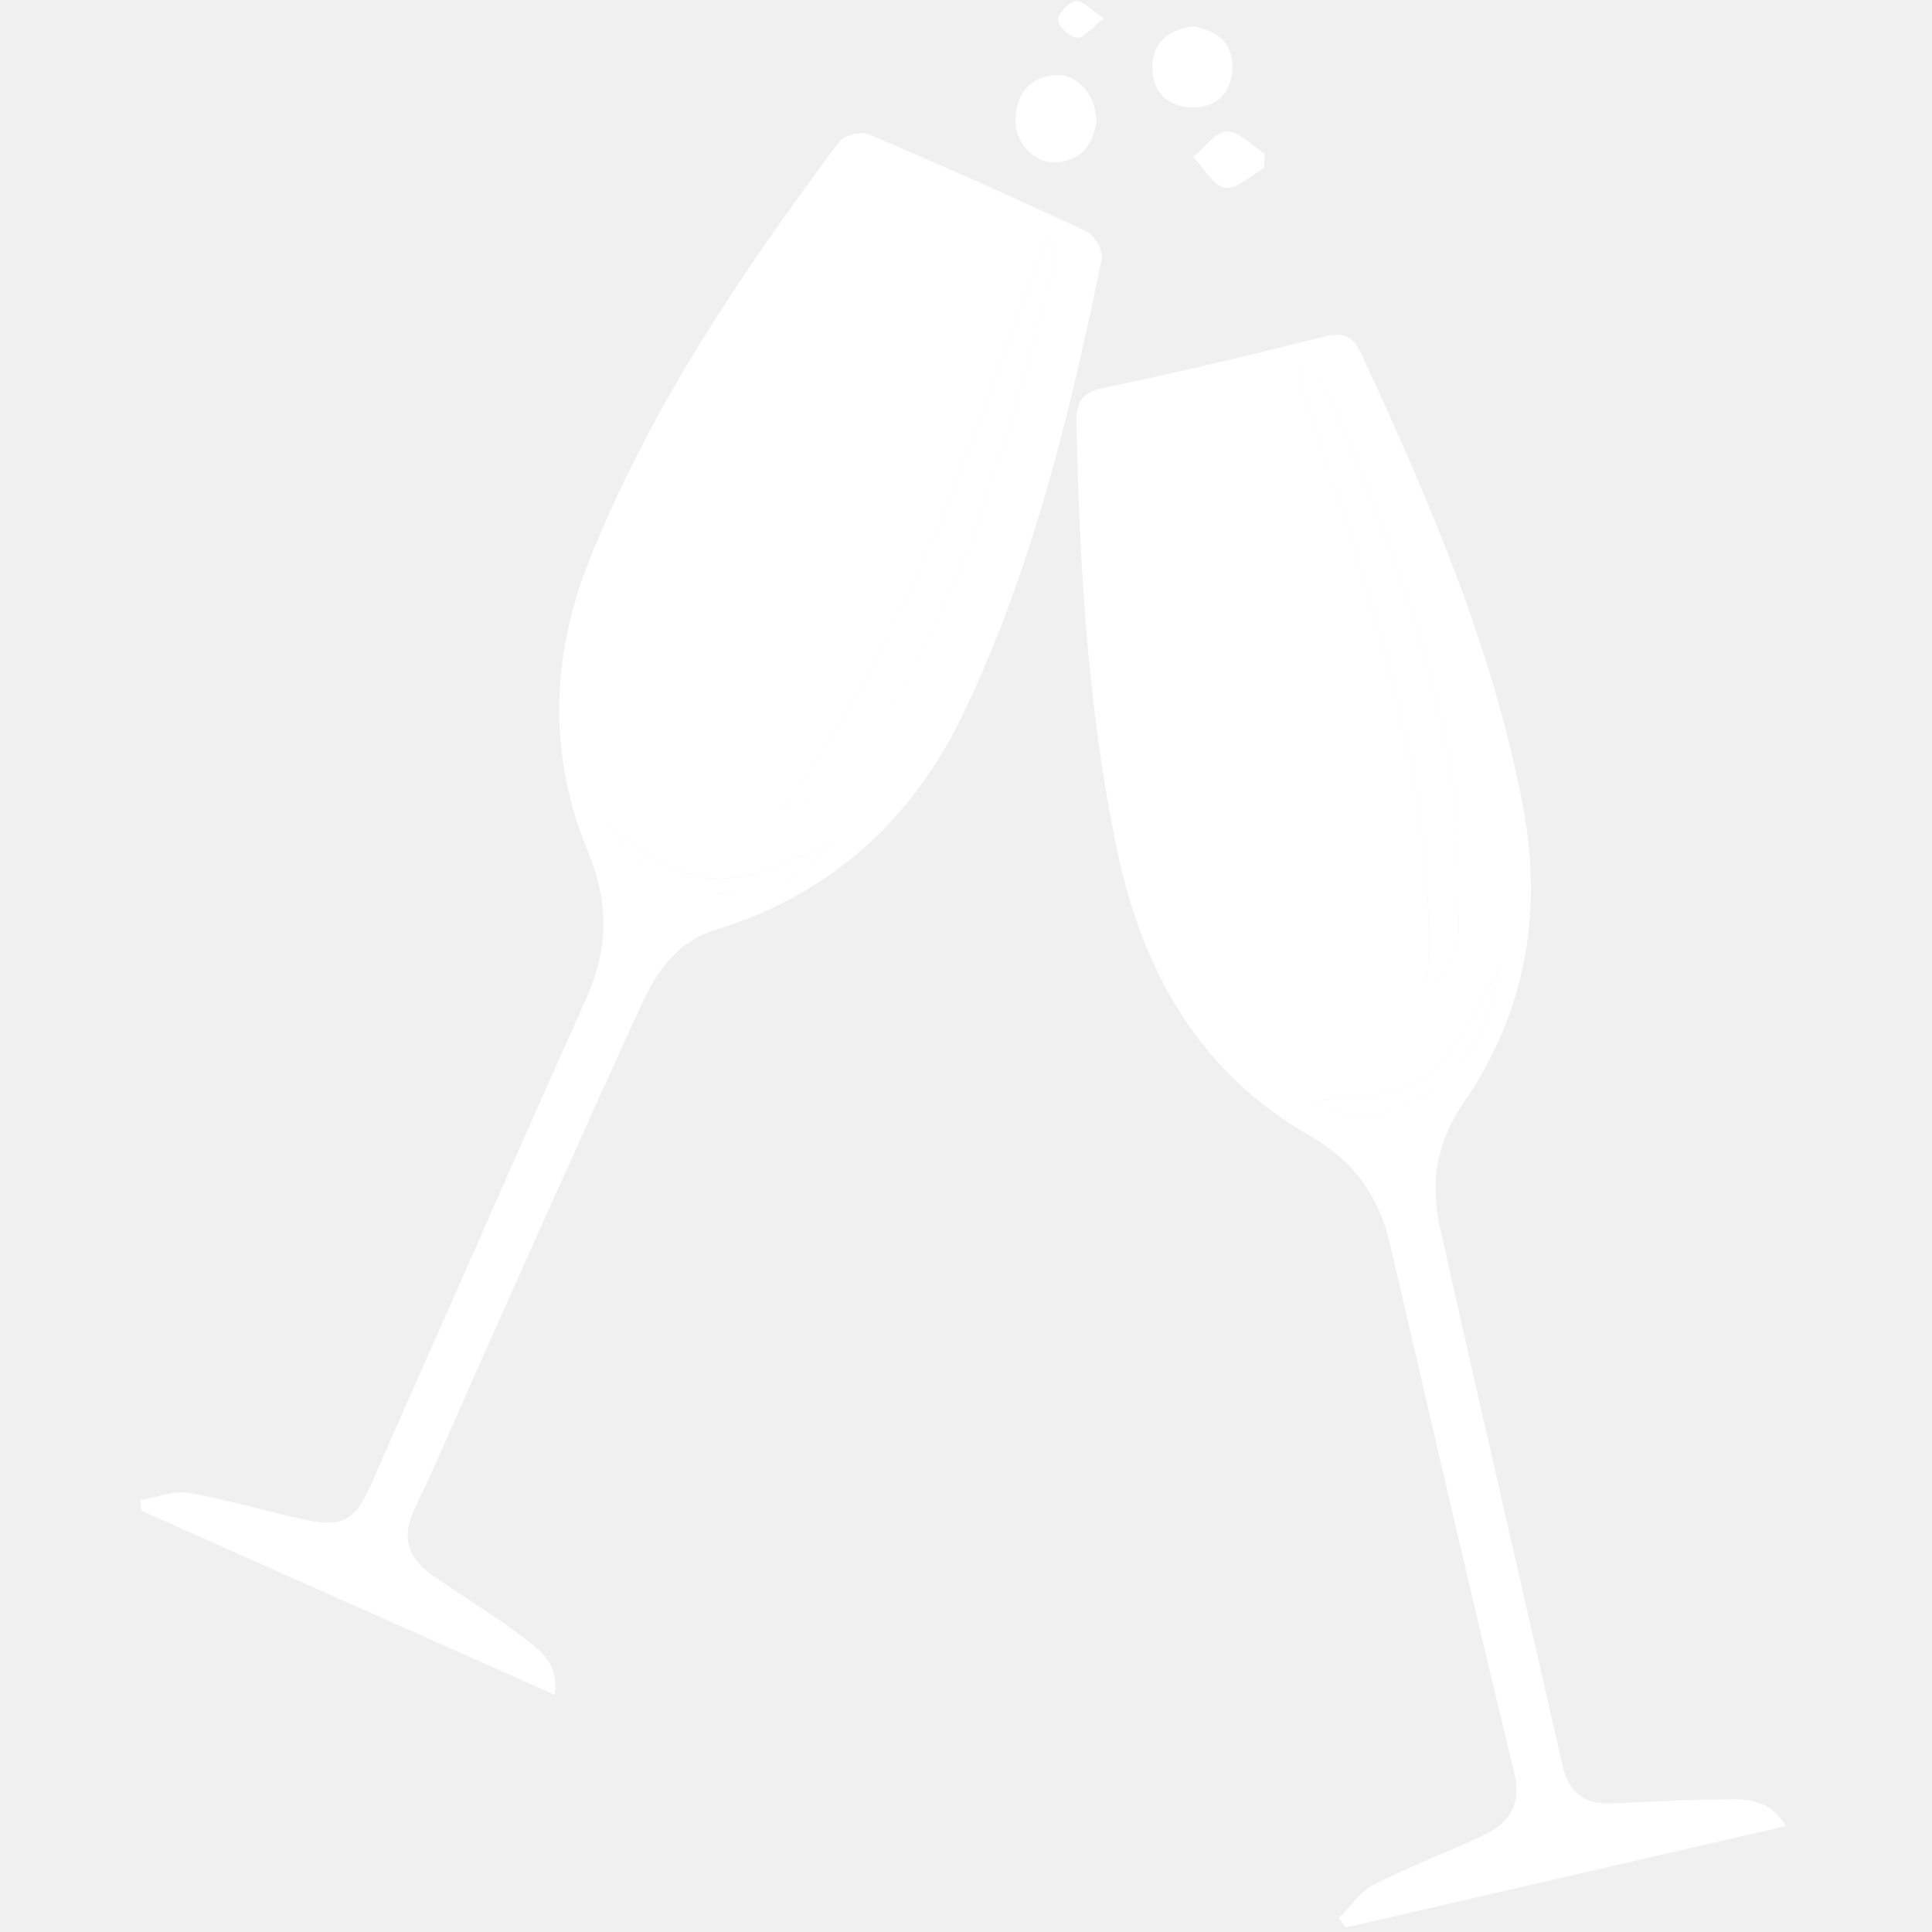
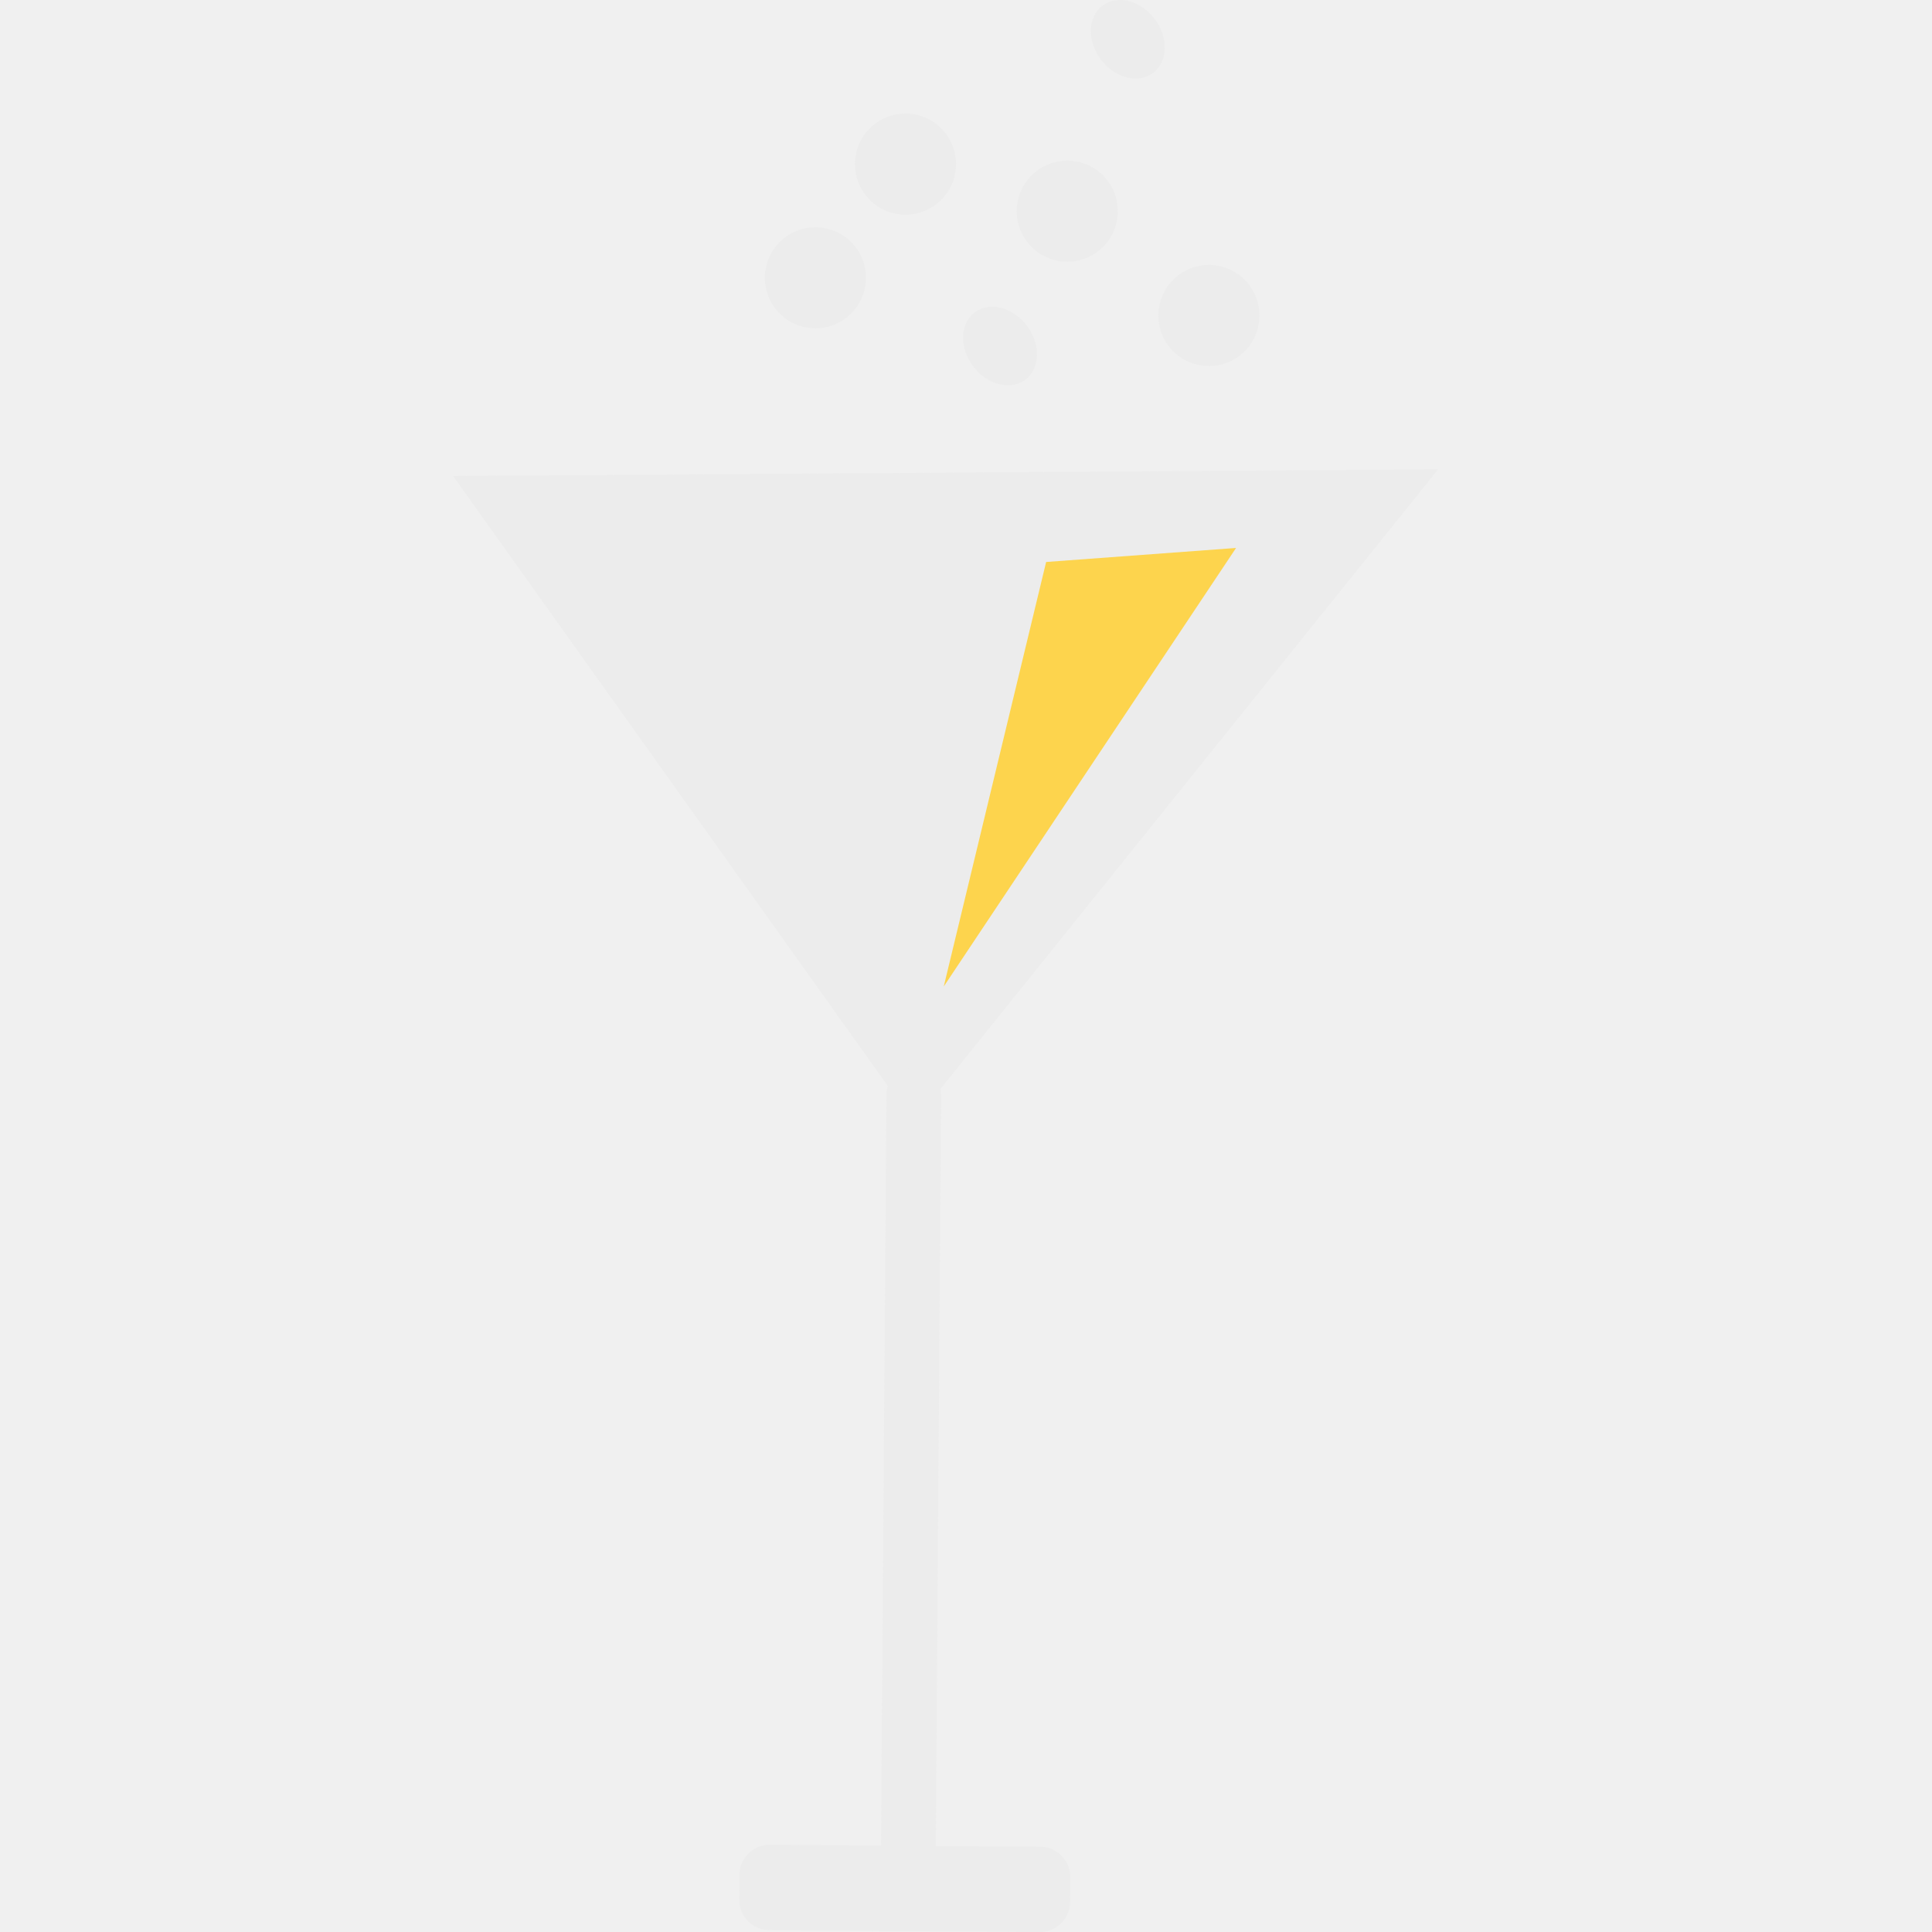
- <svg xmlns="http://www.w3.org/2000/svg" id="Layer_11" data-name="Layer 11" viewBox="0 0 500 500">
+ <svg xmlns="http://www.w3.org/2000/svg" id="Layer_17" data-name="Layer 17" viewBox="0 0 500 500">
  <defs>
-     <style>.cls-1{fill:#fff;}</style>
+     <style>.cls-1{fill:#ececec;}.cls-2{fill:#fdd44d;}</style>
  </defs>
-   <path class="cls-1" d="M283.73,31.57C283,37,280.19,41.4,273.56,42c-5.78.5-11.1-5.12-10.77-11.37S266.35,20,272.91,19.42C278.68,18.89,283.8,24.53,283.73,31.57Z" />
-   <path class="cls-1" d="M462.19,472.59l-113.9,26.25-1.81-2.45c3-2.94,5.49-6.8,9-8.62,9.11-4.67,18.74-8.29,28-12.59,7.14-3.3,10.46-7.93,8.3-16.82-11-45.3-21.42-90.75-32-136.16-2.93-12.63-9.26-21.66-21.13-28.48-28.25-16.22-43-42.37-49.54-73.69-7.66-36.44-9.67-73.38-10.56-110.46-.13-5.62,1.55-8.11,7.57-9.33,19-3.85,37.78-8.43,56.55-13.12,4.93-1.23,7.47-.22,9.61,4.4,17.54,37.86,34.06,76,41.9,117.37,5.24,27.62.43,53.48-15.36,76.46-7.27,10.58-8.66,21.08-6.1,32.52,10.36,46.37,21.12,92.64,31.66,139,1.54,6.77,5.45,10.14,12.39,9.87,9.11-.35,18.23-1,27.34-1C450.38,465.73,457.31,464.51,462.19,472.59ZM369.47,253.28l2.89,1.27c1.73-4.49,4.89-9,4.92-13.46.11-14,.54-28.33-1.86-42.06-6.15-35.15-19-68.31-33.31-100.88-.7-1.61-3.07-2.48-4.67-3.7-.22,1.92-1.1,4.06-.56,5.74,3.12,9.77,6.88,19.35,9.87,29.16C359.08,169.77,371.86,210.15,369.47,253.28ZM388,250.65c-16.6,31-18.32,32.25-49.34,34.36,10.58,4.9,19.63,4.52,28.16-.2C380.21,277.43,385.47,264.76,388,250.65Z" />
-   <path class="cls-1" d="M143.54,438.61,36.48,390.93l-.15-2.72c4.17-.68,8.54-2.48,12.48-1.82,9.81,1.65,19.41,4.53,29.14,6.71,10.5,2.35,13.82.69,18-8.77,18.53-41.86,36.91-83.79,55.62-125.58,5.82-13,6.23-24.75.47-38.67-10.07-24.36-9.55-49.79.35-74.75,15.76-39.74,39.45-74.73,64.82-108.69,1.25-1.68,5.67-2.7,7.68-1.84q28.35,12,56.27,25.07c2.05,1,4.38,5,4,7.06-8.3,40.27-17.94,80.15-35.76,117.55C236,212.54,214.78,231.55,185,240.72c-10.39,3.2-15.42,11.47-19.48,20.35C151.82,291,138.44,321,125,351c-5.89,13.12-11.41,26.4-17.65,39.35-3.44,7.15-2,12.56,4,16.89,7.39,5.31,15.29,9.93,22.55,15.41C138.75,426.31,144.86,429.78,143.54,438.61Zm58.64-229c2.81-1,6.42-1.31,8.29-3.25,6.69-6.92,13.89-13.73,18.93-21.81,22.49-36,33.31-76.57,43.58-117.22.47-1.85-1.16-4.23-1.81-6.37C251.69,112.32,236.47,164.25,202.18,209.63Zm-44.7,3.44c11.59,22.84,44.69,24.23,57.95,4.46C188.57,231.61,178.12,231,157.48,213.07Z" />
-   <path class="cls-1" d="M308.81,6.85c6.33,1,10.45,4.44,10.13,11s-4.46,10.28-11,9.92c-6-.33-9.76-4.25-9.73-10.32C298.28,10.91,302.43,7.59,308.81,6.85Z" />
-   <path class="cls-1" d="M327.17,43.48c-3.42,1.88-7.14,5.61-10.16,5.12s-5.48-5.18-8.18-8c2.9-2.36,5.78-6.53,8.71-6.58,3.23,0,6.51,3.71,9.77,5.81Z" />
-   <path class="cls-1" d="M285.71,4.71c-3.22,2.51-5.16,5.18-6.94,5.07s-4.86-2.84-4.94-4.53S276.53.57,278.36.31,282.31,2.53,285.71,4.71Z" />
-   <path class="cls-1" d="M369.47,253.28c2.39-43.12-10.39-83.5-22.72-123.93-3-9.81-6.75-19.39-9.87-29.16-.54-1.68.34-3.81.56-5.74,1.59,1.22,4,2.09,4.67,3.7,14.29,32.57,27.15,65.73,33.31,100.88,2.4,13.72,2,28,1.86,42.06,0,4.5-3.19,9-4.92,13.46Z" />
-   <path class="cls-1" d="M388,250.65c-2.56,14.12-7.82,26.79-21.17,34.17-8.54,4.72-17.59,5.1-28.16.2C369.7,282.89,371.43,281.64,388,250.65Z" />
-   <path class="cls-1" d="M202.18,209.63c34.29-45.39,49.51-97.31,69-148.64.65,2.13,2.28,4.52,1.81,6.37C262.71,108,251.89,148.55,229.4,184.58c-5,8.08-12.24,14.88-18.93,21.81C208.6,208.33,205,208.6,202.18,209.63Z" />
-   <path class="cls-1" d="M157.48,213.07c20.64,18,31.09,18.54,57.95,4.46C202.17,237.3,169.07,235.92,157.48,213.07Z" />
+   <polygon class="cls-1" points="117.26 123.19 236.46 290.44 372.2 121.45 117.26 123.19" />
+   <rect class="cls-1" x="228.73" y="276.28" width="14.16" height="212.44" rx="7.08" ry="7.08" transform="translate(2.71 -1.66) rotate(0.41)" />
+   <rect class="cls-1" x="191.39" y="477.66" width="85.61" height="22.09" rx="7.81" ry="7.81" transform="translate(3.46 -1.64) rotate(0.41)" />
+   <polyline class="cls-2" points="244.24 255.31 319.89 141.81 270.74 145.44 244.24 255.31" />
+   <circle class="cls-1" cx="312.86" cy="81.65" r="13.08" transform="translate(13.69 204.31) rotate(-36.92)" />
+   <ellipse class="cls-1" cx="258.8" cy="89.55" rx="8.72" ry="10.9" transform="translate(-1.89 173.42) rotate(-36.92)" />
+   <ellipse class="cls-1" cx="291.87" cy="10.17" rx="8.72" ry="10.9" transform="translate(52.42 177.36) rotate(-36.92)" />
+   <circle class="cls-1" cx="211.03" cy="71.89" r="13.08" transform="translate(-0.87 141.18) rotate(-36.92)" />
+   <circle class="cls-1" cx="234.35" cy="42.48" r="13.08" transform="translate(21.47 149.29) rotate(-36.92)" />
+   <circle class="cls-1" cx="276.21" cy="54.65" r="13.08" transform="translate(22.56 176.88) rotate(-36.92)" />
</svg>
